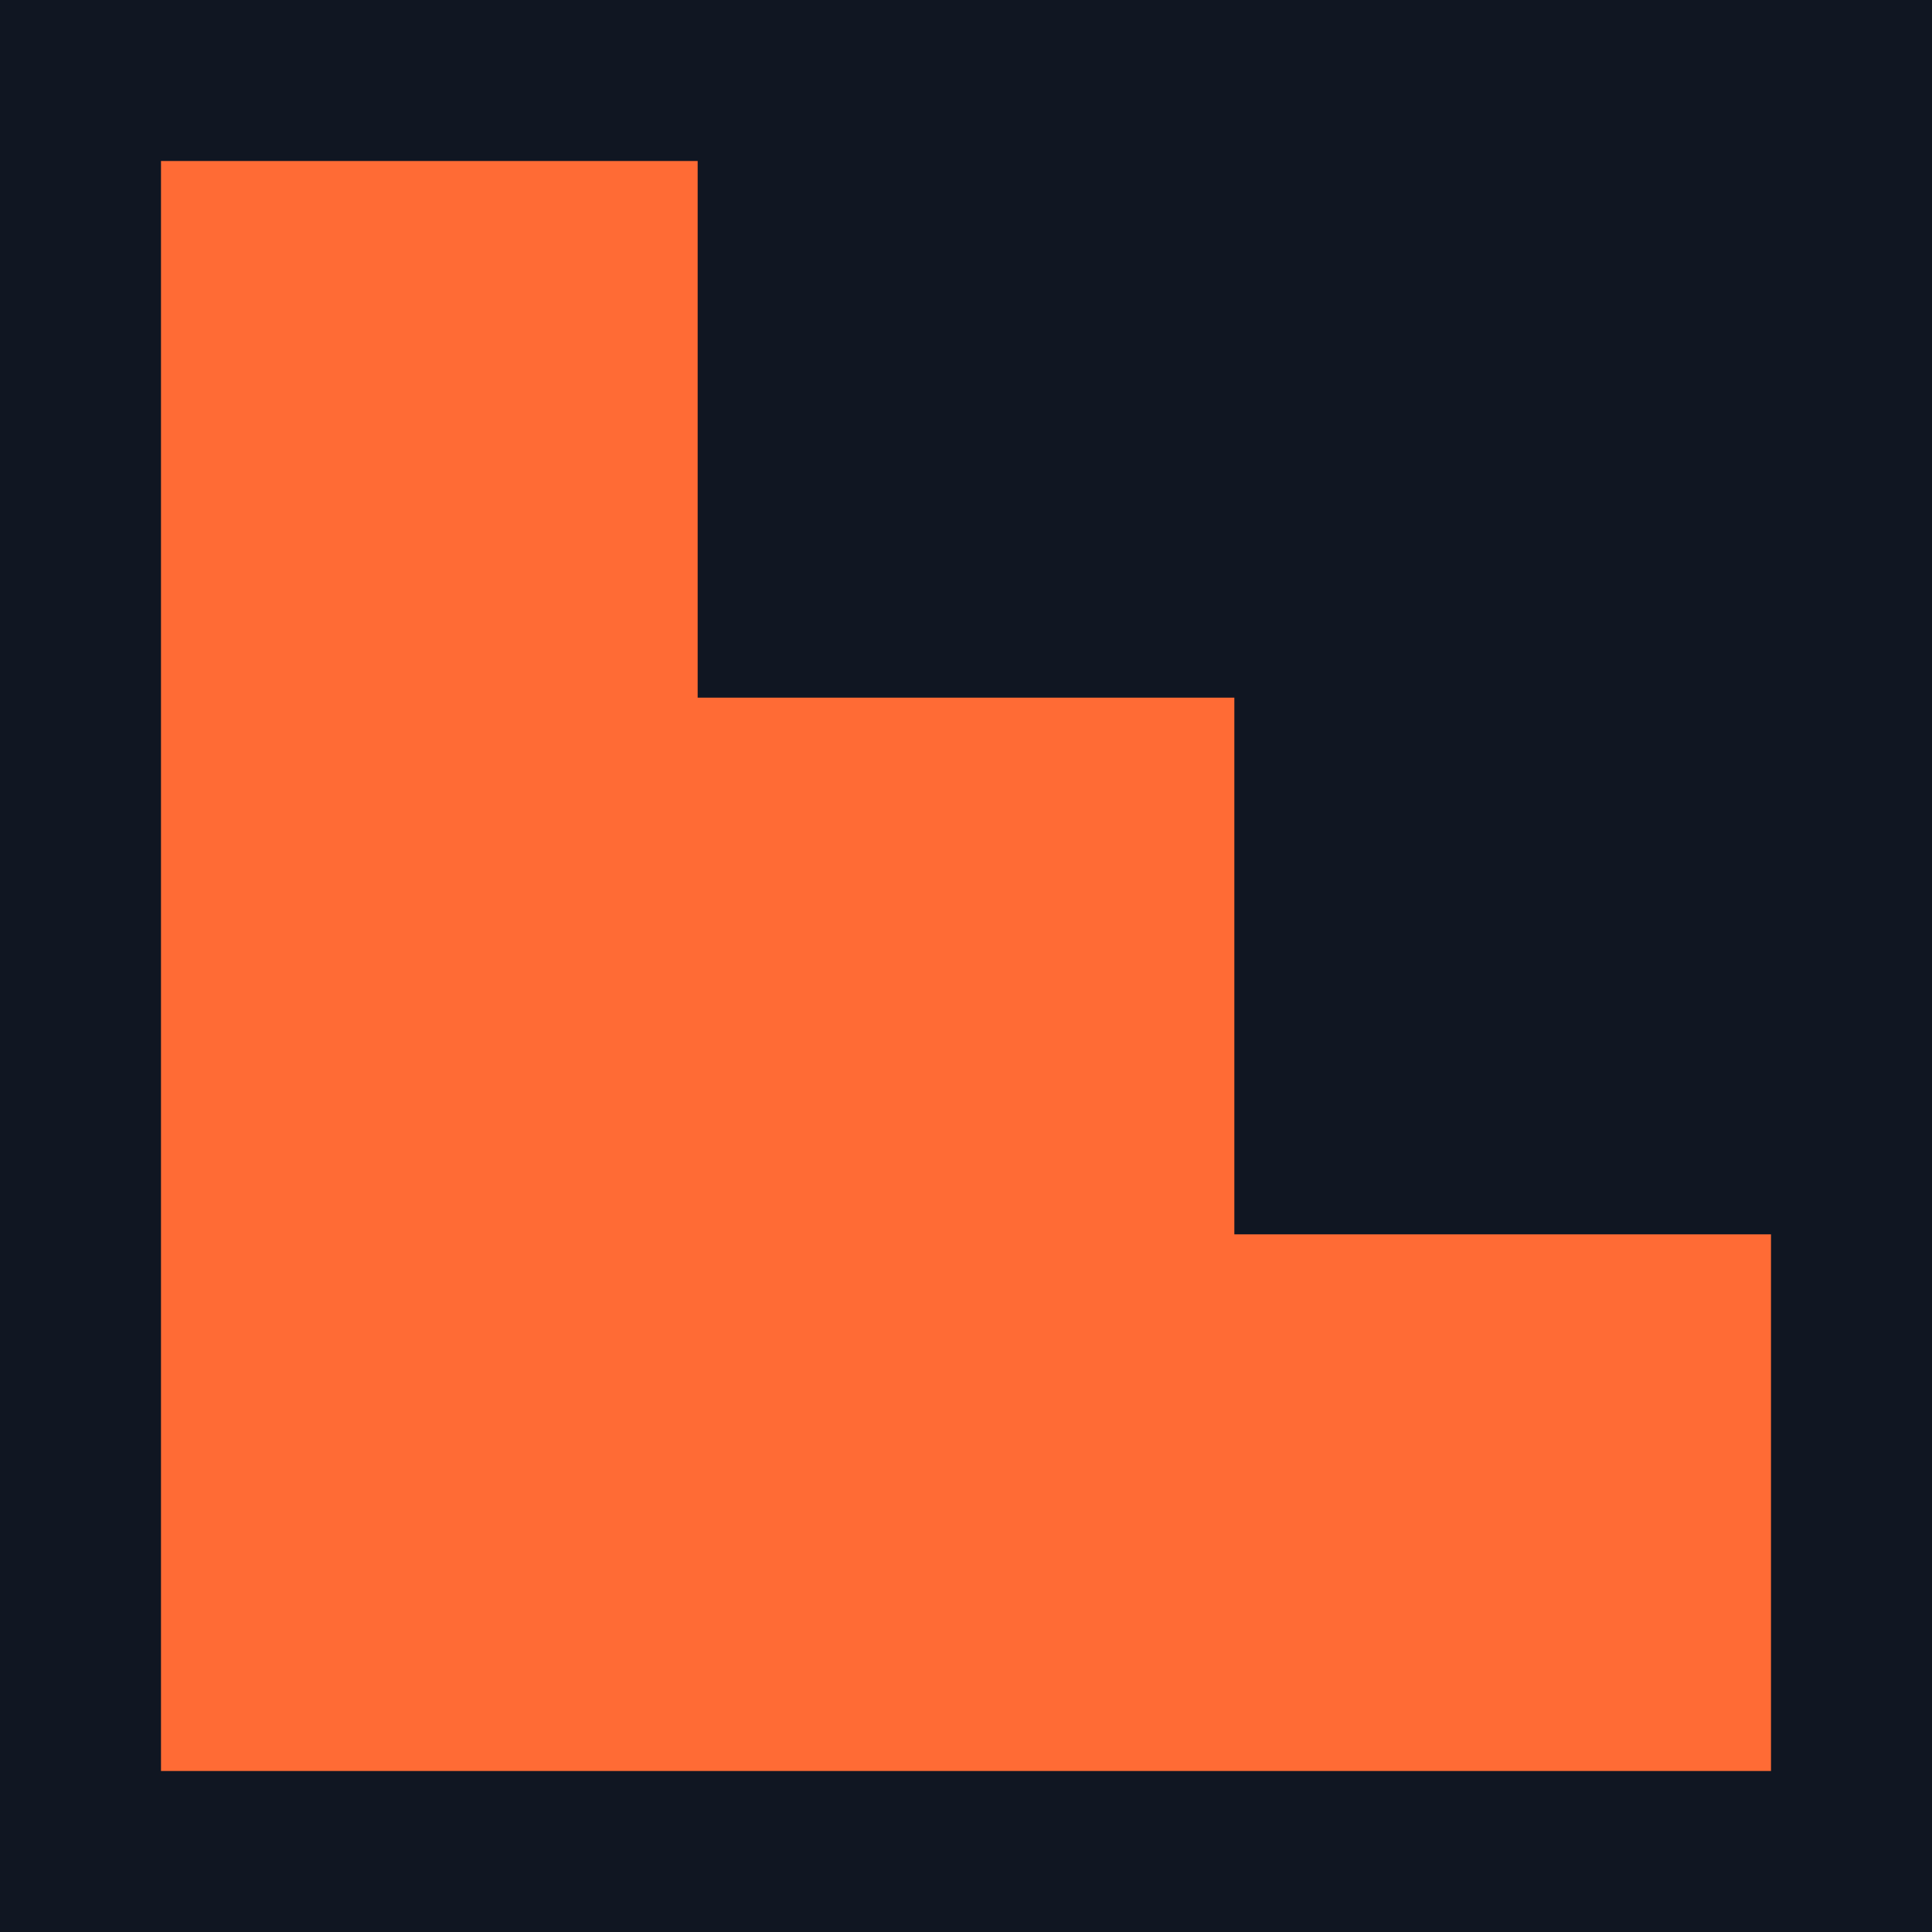
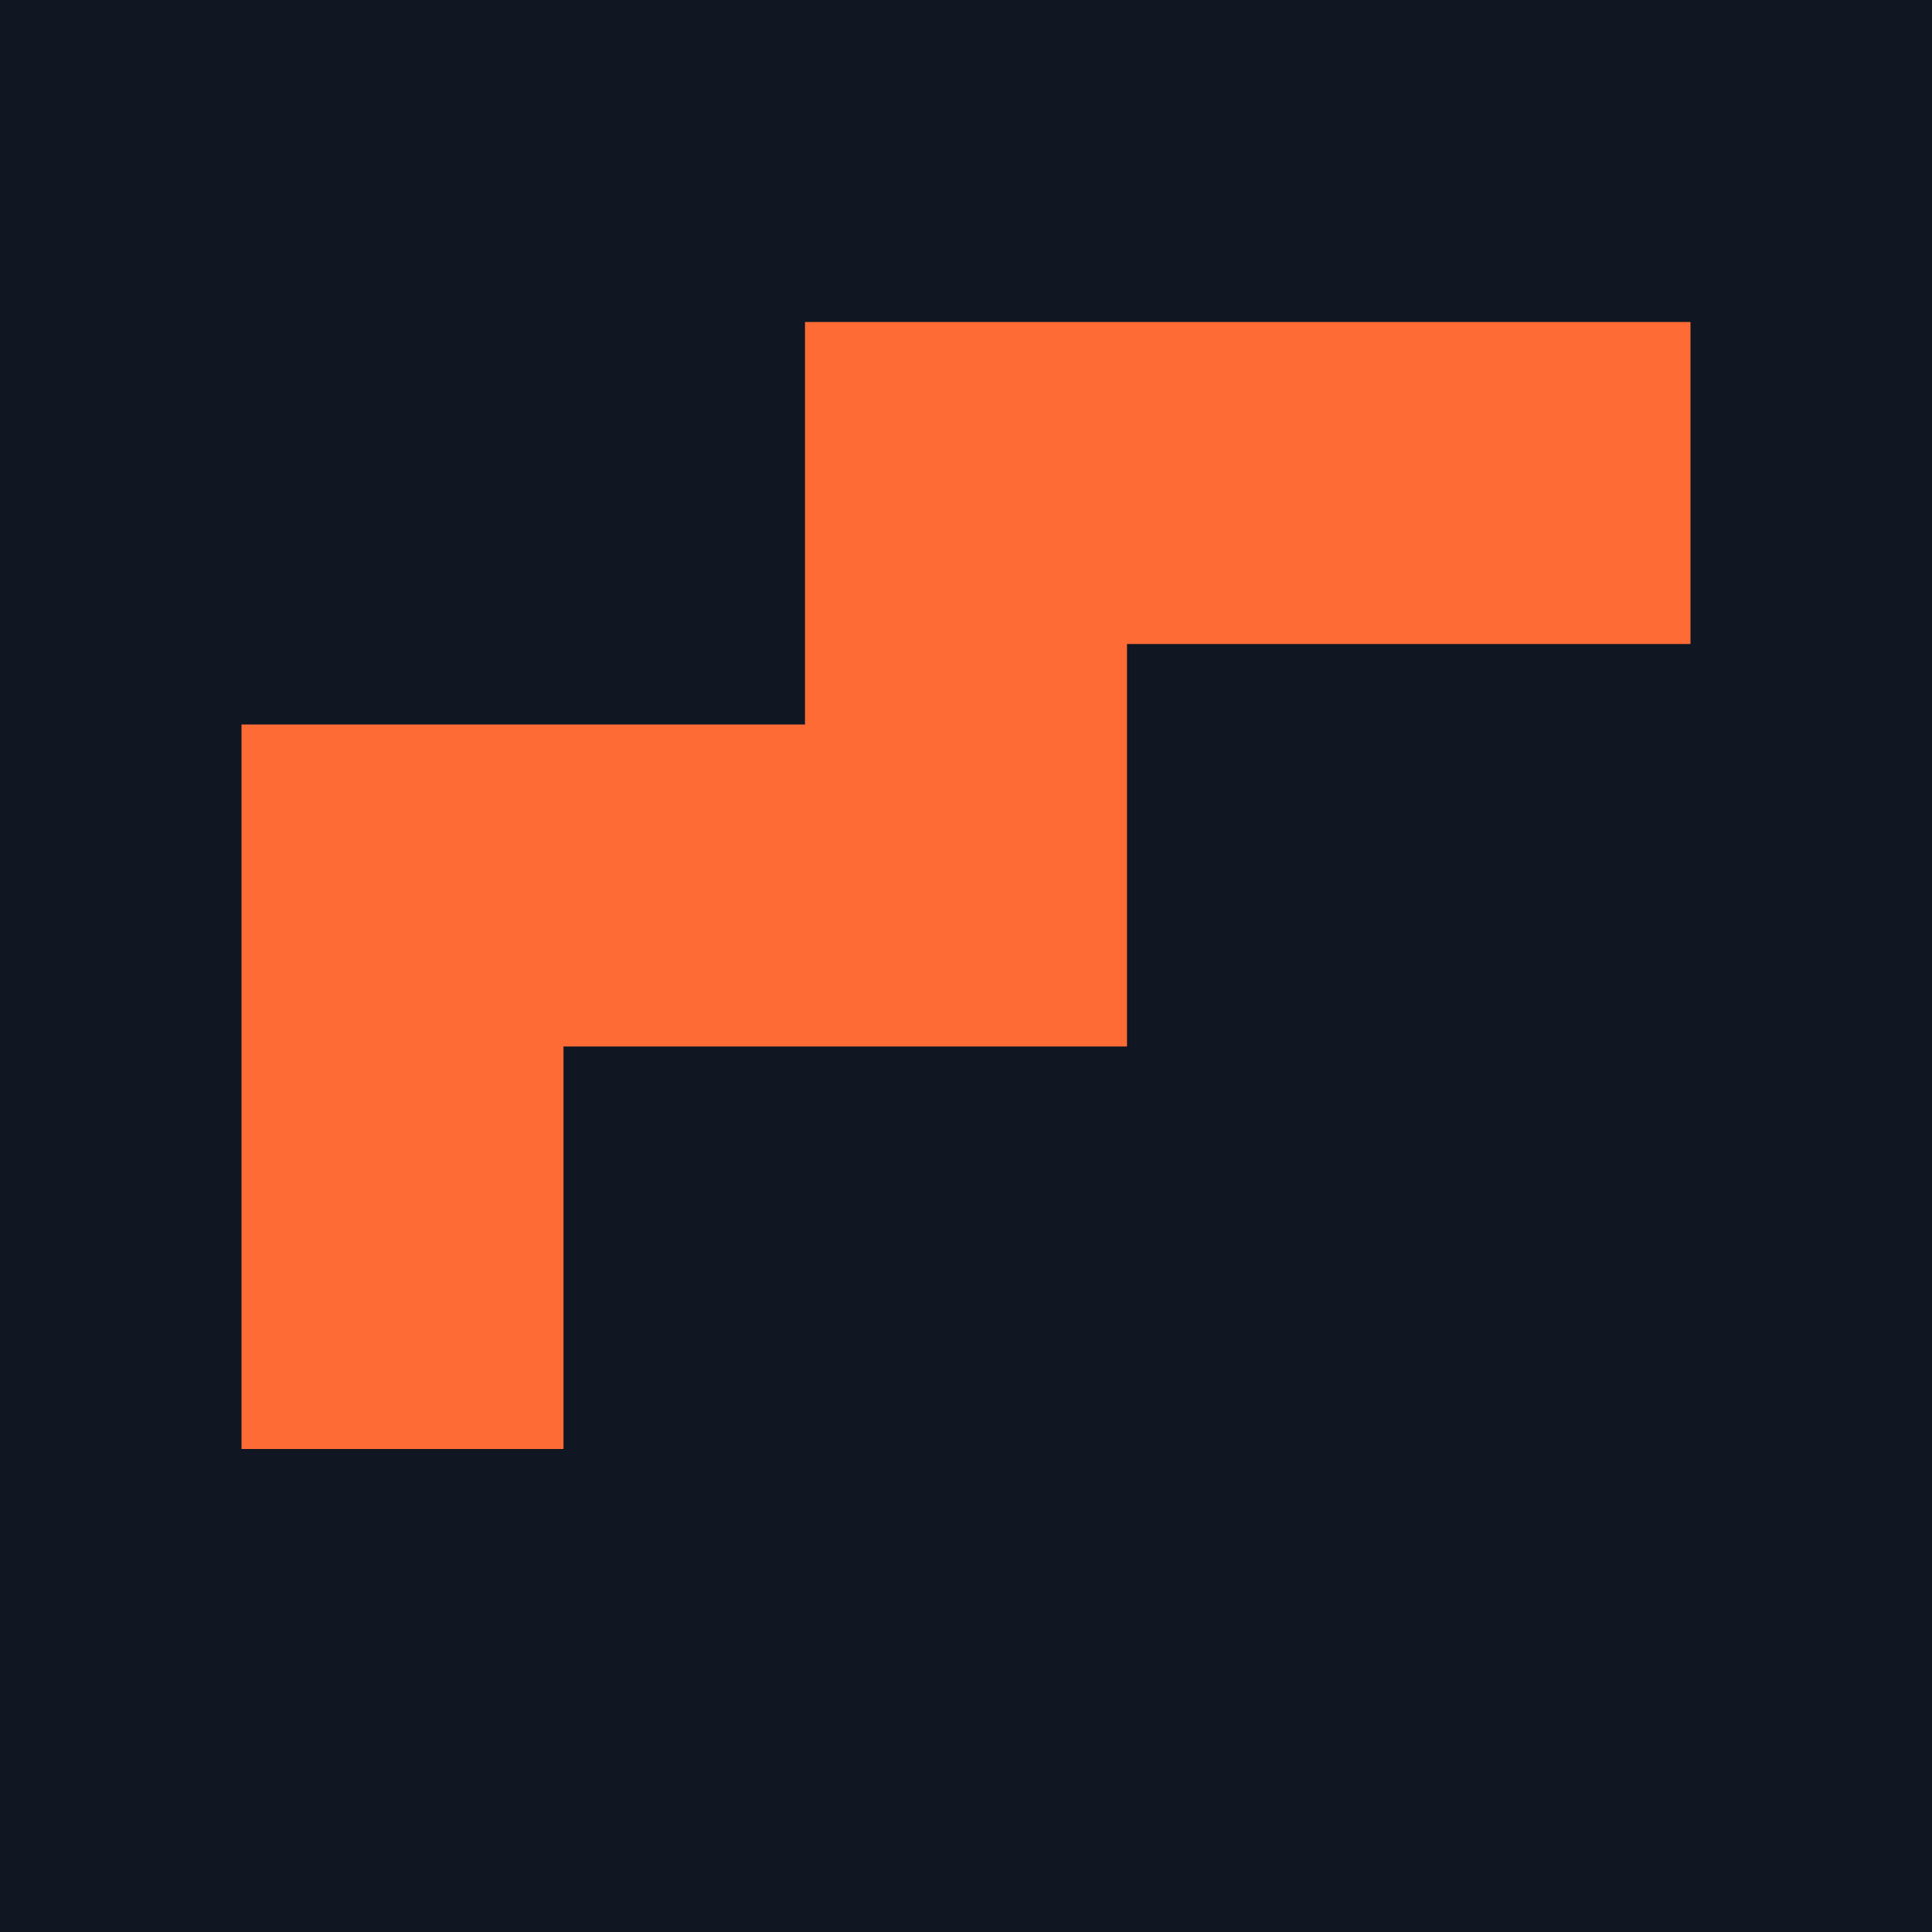
<svg xmlns="http://www.w3.org/2000/svg" width="48" height="48" viewBox="0 0 48 48" fill="none">
  <rect width="48" height="48" fill="#101622" />
-   <path d="M4 4H17.333V17.333H30.667V30.667H44V44H4V4Z" fill="#FF6B35" />
+   <path d="M10 32L10 22L24 22L24 12L38 12" fill="none" stroke="#FF6B35" stroke-width="8" stroke-linejoin="miter" stroke-linecap="square" />
</svg>
